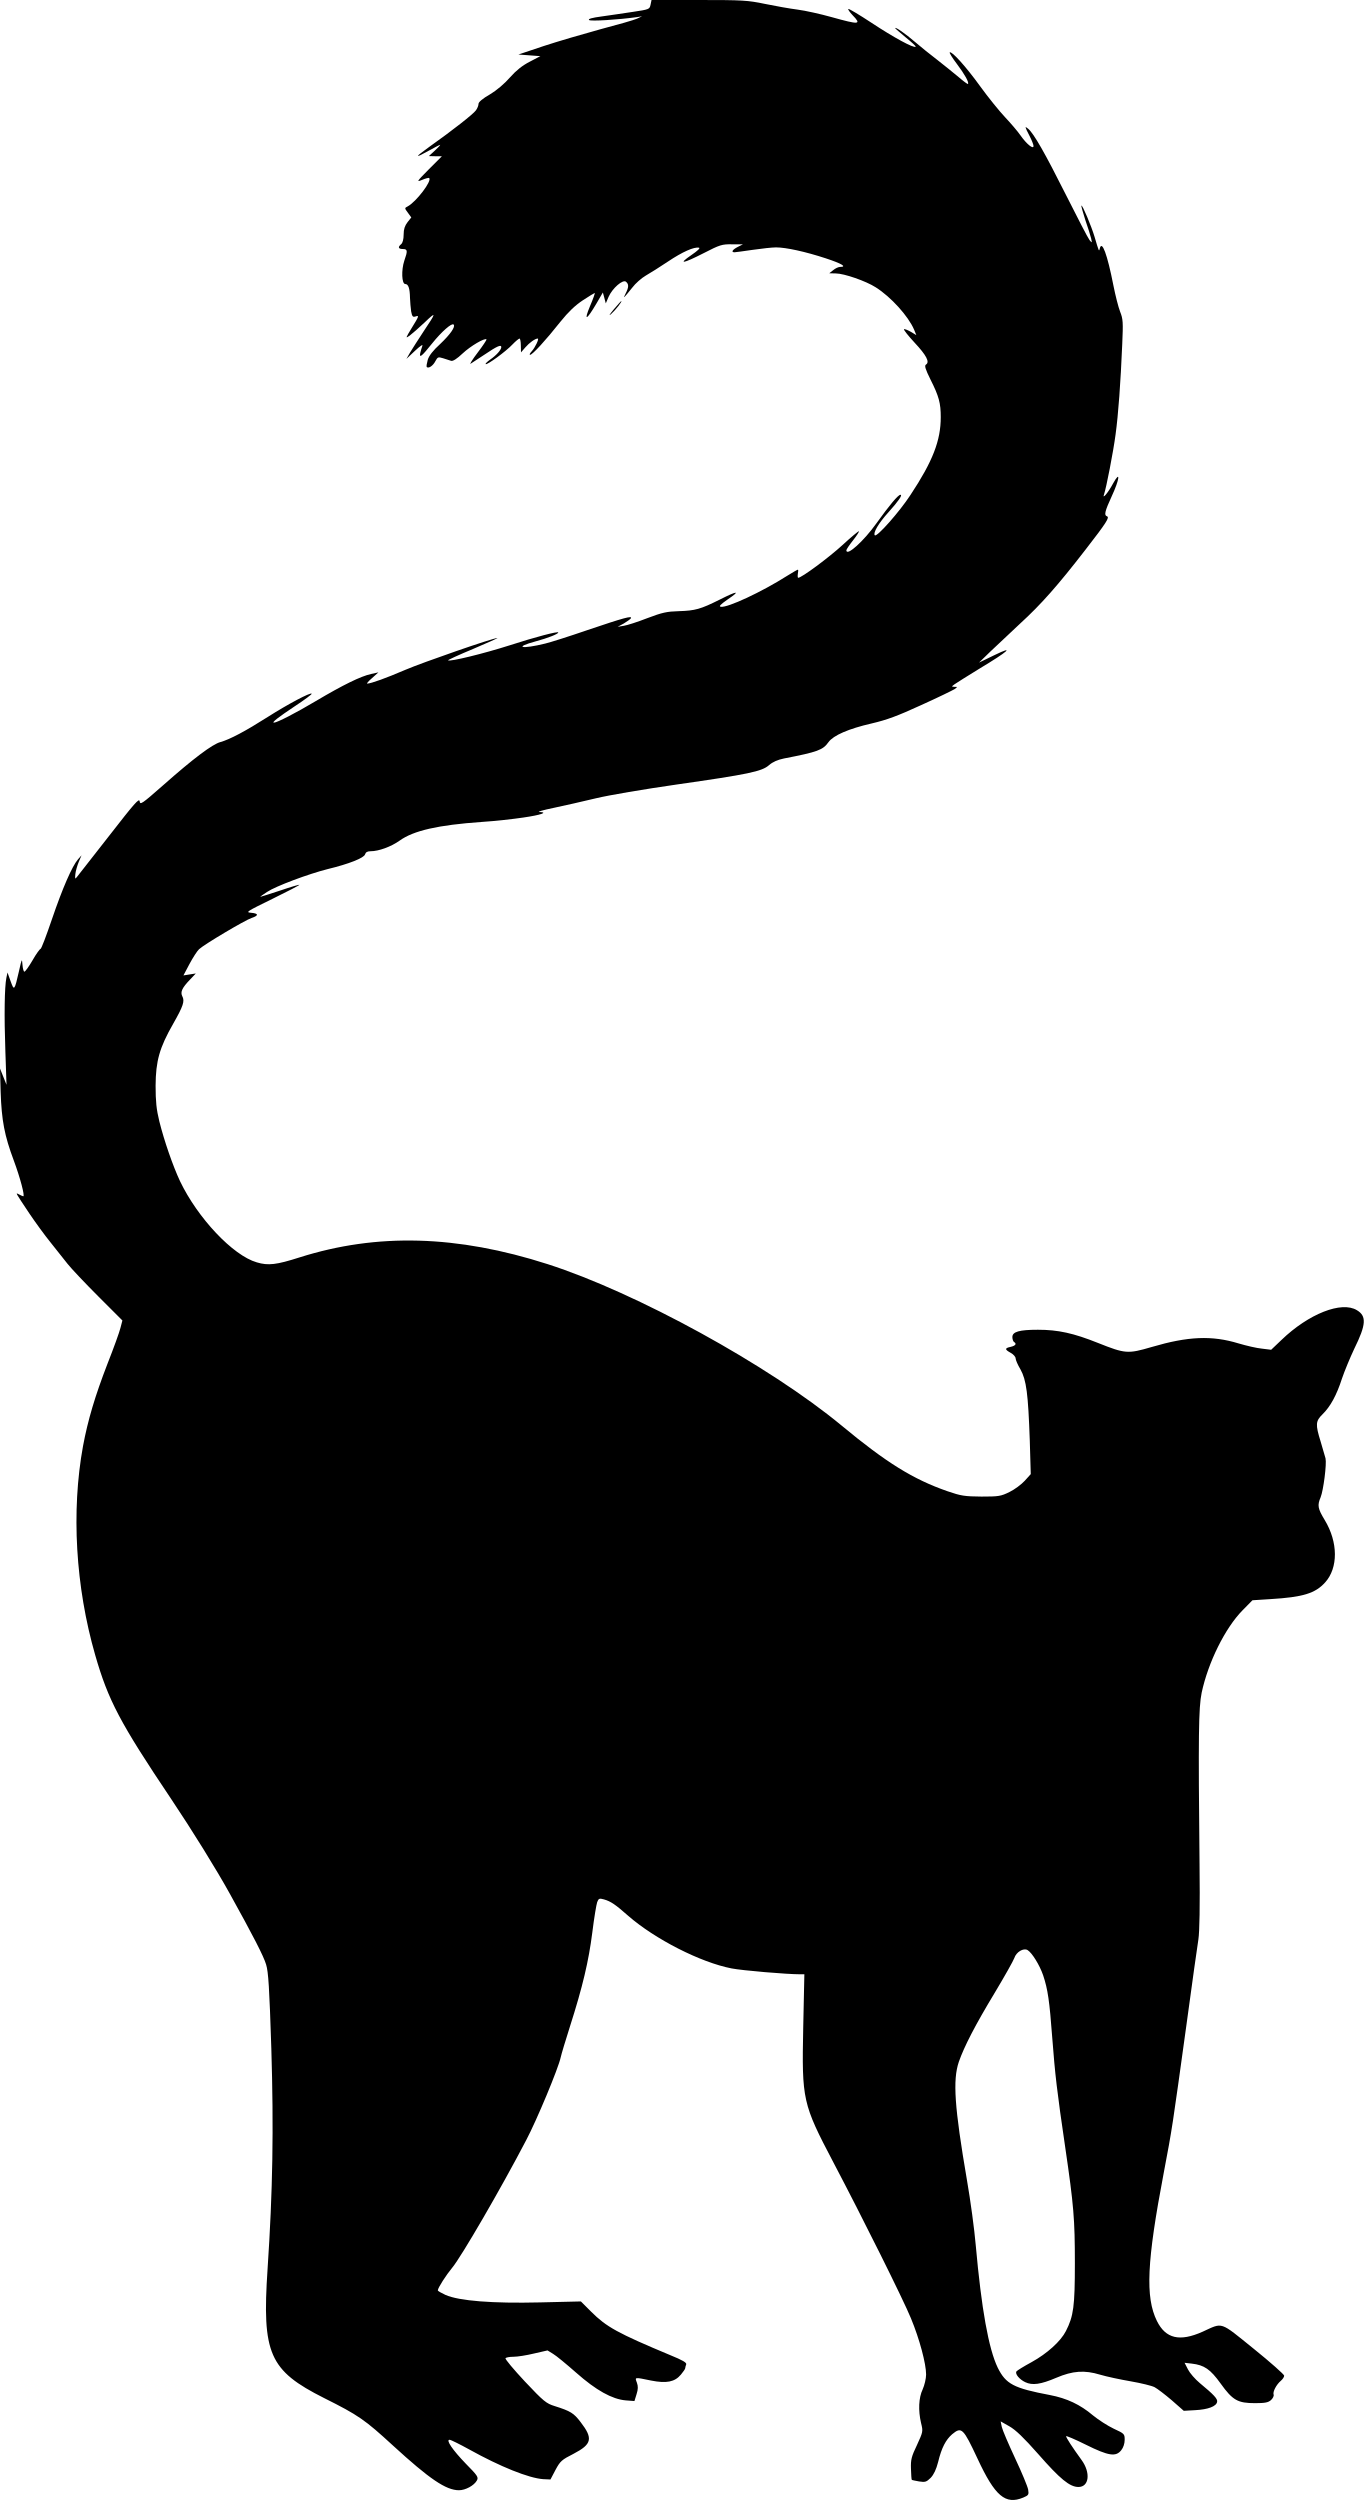
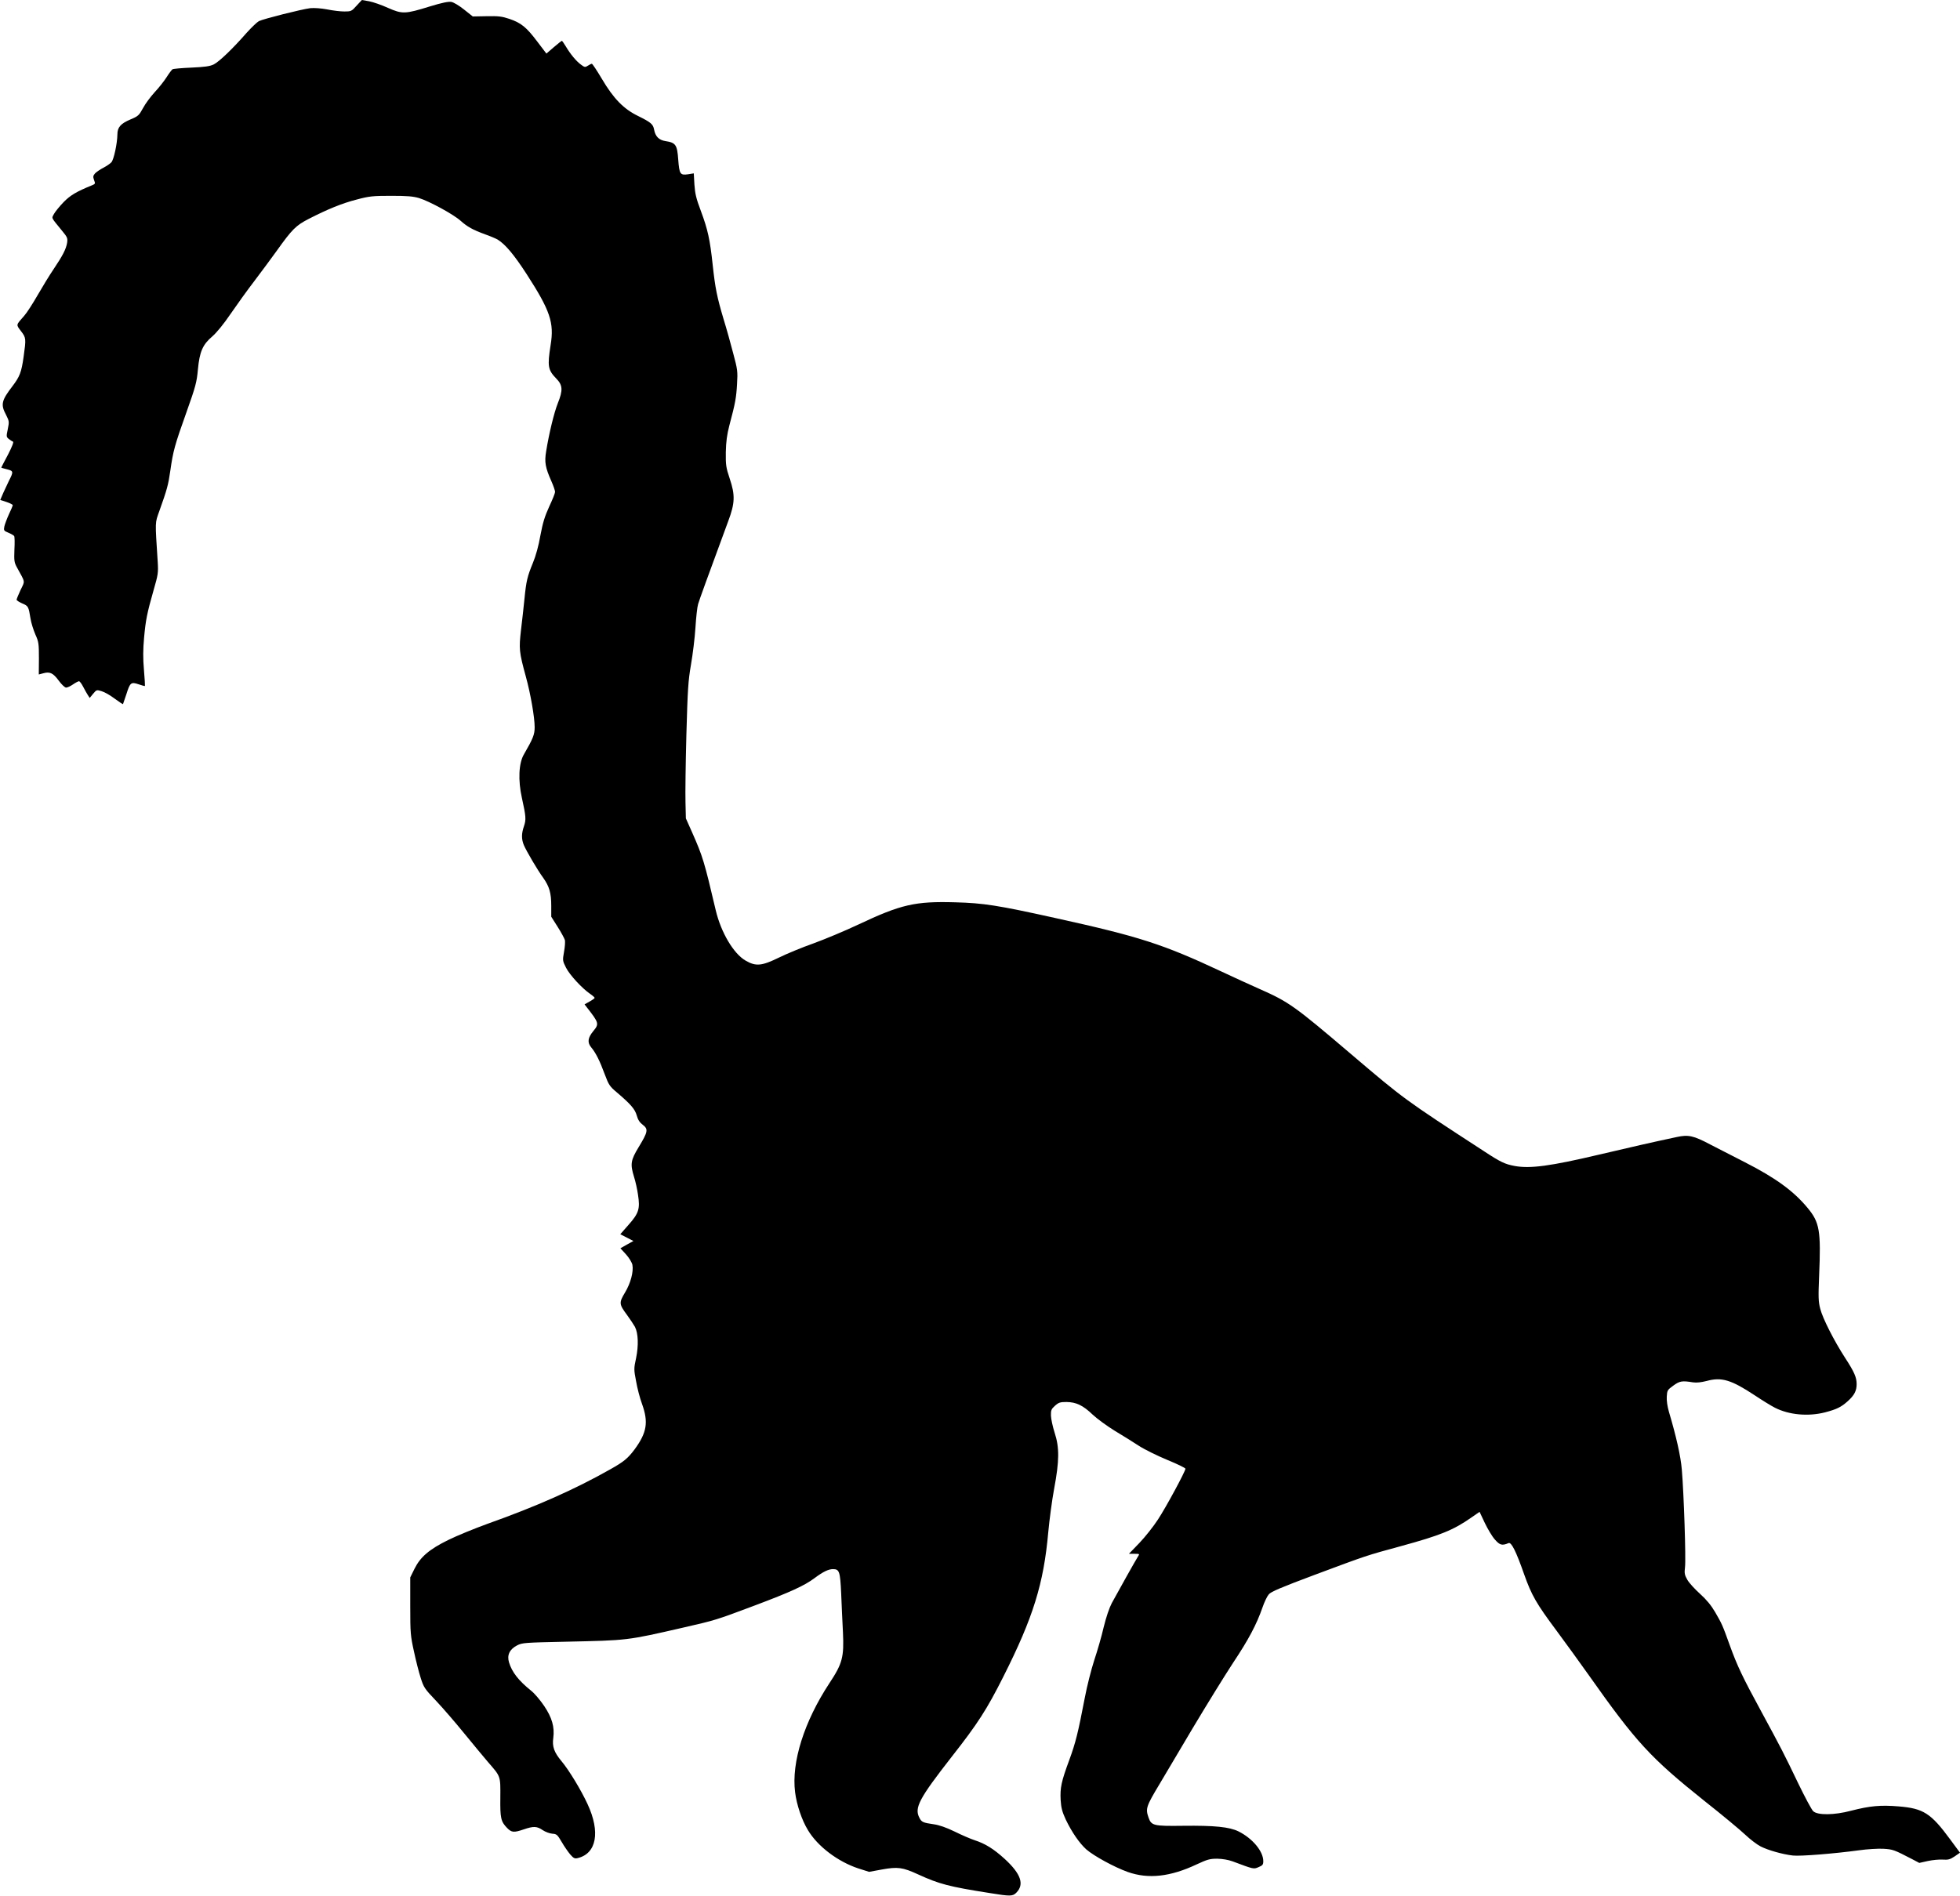
- <svg xmlns="http://www.w3.org/2000/svg" version="1.0" width="838pt" height="1536pt" viewBox="0 0 838 1536" preserveAspectRatio="xMidYMid meet">
-   <g transform="translate(0,1536) scale(0.1,-0.1)" fill="#000000" stroke="none">
-     <path d="M3997 15331 c-6 -28 -8 -29 -109 -44 -57 -9 -143 -21 -191 -28 -60 -8 -85 -15 -78 -22 9 -9 181 2 296 18 l30 5 -32 -15 c-17 -8 -118 -37 -225 -65 -106 -29 -263 -75 -348 -103 l-155 -52 68 -5 67 -5 -65 -34 c-45 -23 -83 -53 -121 -96 -33 -38 -82 -80 -124 -105 -44 -25 -70 -47 -70 -58 0 -10 -7 -28 -16 -40 -16 -23 -145 -124 -286 -224 -92 -66 -93 -74 -2 -23 34 19 65 35 68 35 3 0 -11 -16 -32 -35 l-37 -34 40 -1 40 0 -80 -80 c-76 -77 -78 -80 -41 -65 21 9 41 14 43 11 18 -18 -80 -146 -132 -174 -20 -10 -20 -11 1 -39 l21 -29 -23 -29 c-17 -22 -24 -43 -24 -76 0 -29 -6 -51 -15 -59 -22 -18 -18 -30 10 -30 29 0 31 -10 9 -72 -19 -57 -16 -143 6 -143 19 0 28 -27 29 -85 1 -25 4 -62 7 -83 6 -31 10 -36 25 -32 26 9 25 5 -22 -71 -38 -63 -39 -65 -12 -46 15 11 57 48 92 81 74 71 73 63 -7 -56 -32 -49 -69 -106 -82 -128 l-23 -40 53 50 c31 29 50 42 45 30 -4 -11 -10 -31 -13 -44 -7 -34 9 -21 73 59 57 71 121 128 132 116 13 -13 -20 -60 -82 -119 -45 -41 -69 -72 -77 -98 -6 -22 -9 -41 -6 -44 11 -11 39 8 53 36 14 26 17 27 47 18 18 -6 41 -13 50 -16 11 -3 35 12 71 46 48 45 135 96 146 86 2 -3 -22 -39 -54 -81 -32 -42 -51 -73 -44 -69 8 5 46 30 84 55 80 54 105 65 105 47 -1 -17 -30 -50 -68 -76 -18 -13 -31 -25 -28 -28 7 -8 125 78 165 121 19 20 39 36 43 36 4 0 8 -19 8 -42 l1 -43 27 31 c24 28 60 54 76 54 10 0 -16 -55 -36 -77 -12 -13 -17 -23 -11 -23 14 0 95 88 186 203 49 61 91 101 138 132 38 25 71 45 73 45 3 0 -10 -37 -29 -81 -40 -96 -21 -87 40 17 l39 67 9 -33 9 -34 17 40 c24 54 88 109 107 93 18 -15 18 -33 -2 -72 -18 -36 -14 -32 40 35 20 27 58 60 84 75 26 15 87 53 136 86 88 59 161 92 191 85 9 -2 -9 -19 -47 -45 -86 -59 -53 -54 76 12 99 51 112 55 174 54 l67 0 -32 -16 c-33 -17 -43 -33 -20 -33 6 0 57 7 112 15 55 8 119 15 143 15 61 0 180 -26 305 -67 100 -33 133 -53 88 -53 -10 0 -29 -9 -42 -20 l-24 -19 40 -1 c51 0 186 -47 245 -85 94 -59 201 -178 236 -260 l14 -34 -35 21 c-20 11 -38 18 -41 15 -3 -3 26 -40 65 -82 73 -78 95 -120 70 -135 -10 -7 -4 -27 28 -92 52 -103 63 -145 63 -231 0 -144 -49 -271 -186 -478 -67 -103 -206 -260 -219 -248 -13 14 24 76 83 141 63 70 89 108 74 108 -14 0 -68 -65 -147 -175 -79 -111 -185 -206 -185 -166 0 5 18 32 41 61 22 28 39 54 36 56 -2 2 -48 -36 -101 -85 -84 -77 -251 -201 -272 -201 -3 0 -4 11 -2 25 3 14 3 25 0 25 -3 0 -32 -17 -66 -38 -156 -99 -366 -197 -407 -190 -14 2 -4 13 43 46 80 54 61 54 -50 -2 -118 -59 -151 -68 -251 -71 -73 -2 -102 -8 -194 -43 -59 -23 -124 -44 -145 -47 l-37 -6 37 20 c20 12 40 26 44 32 10 18 -41 4 -266 -72 -113 -39 -230 -76 -260 -83 -146 -36 -198 -24 -57 14 74 20 137 45 137 54 0 9 -142 -28 -299 -79 -160 -51 -368 -102 -378 -92 -2 2 67 34 154 70 87 37 154 67 149 67 -25 1 -457 -149 -567 -196 -116 -50 -210 -84 -233 -84 -5 0 8 15 30 34 l39 35 -45 -10 c-64 -14 -172 -67 -339 -166 -126 -75 -239 -133 -258 -133 -16 0 28 34 127 100 61 40 108 75 105 78 -8 9 -144 -63 -270 -143 -138 -88 -233 -138 -290 -154 -50 -13 -169 -103 -352 -265 -132 -116 -142 -123 -145 -99 -3 21 -31 -11 -188 -213 -102 -131 -191 -245 -198 -253 -11 -14 -12 -11 -9 19 2 19 12 53 21 75 l17 40 -22 -25 c-36 -42 -95 -177 -160 -368 -34 -100 -65 -182 -70 -182 -4 0 -27 -31 -49 -70 -22 -38 -45 -70 -50 -70 -5 0 -10 19 -12 43 -3 40 -4 38 -21 -38 -28 -123 -30 -125 -52 -63 l-19 53 -7 -34 c-11 -55 -14 -229 -6 -451 l7 -205 -20 50 -20 50 4 -145 c6 -174 23 -266 81 -421 39 -105 69 -219 58 -219 -2 0 -14 5 -25 11 -25 13 -27 18 62 -116 37 -55 96 -136 131 -179 35 -44 82 -103 104 -131 22 -28 107 -118 188 -199 l149 -149 -12 -46 c-6 -25 -42 -125 -80 -221 -76 -197 -120 -344 -150 -505 -73 -399 -46 -864 75 -1284 80 -278 152 -415 466 -883 130 -194 278 -433 361 -583 143 -258 208 -384 223 -435 14 -45 20 -143 32 -515 15 -495 9 -874 -23 -1355 -35 -522 10 -624 348 -794 210 -105 249 -132 423 -292 224 -205 325 -274 405 -274 40 0 93 29 110 60 11 20 4 30 -68 103 -82 85 -124 147 -100 147 8 0 62 -27 122 -60 189 -105 365 -176 454 -182 l44 -2 31 59 c29 54 38 62 111 99 113 59 121 94 43 195 -42 55 -61 67 -159 98 -52 16 -68 29 -183 151 -69 74 -123 138 -119 143 3 5 25 9 49 9 24 0 81 9 126 20 l83 19 34 -21 c19 -11 82 -63 141 -115 123 -109 222 -164 306 -171 l53 -4 13 42 c10 31 10 49 2 71 -13 35 -16 34 87 13 95 -19 146 -9 184 37 14 17 26 34 26 39 0 5 3 15 6 23 4 11 -22 26 -98 57 -323 135 -392 173 -486 267 l-63 63 -252 -6 c-290 -7 -496 9 -580 46 -26 12 -47 24 -47 28 0 15 51 94 89 140 55 66 298 484 454 783 65 123 198 442 212 509 4 19 30 105 57 190 78 244 115 402 137 576 11 89 25 173 30 187 9 23 13 25 42 17 42 -12 71 -32 149 -101 164 -143 444 -286 635 -323 67 -13 338 -36 422 -36 l25 0 -7 -327 c-9 -446 -4 -468 185 -828 180 -342 431 -846 477 -959 53 -128 93 -279 93 -345 0 -25 -10 -66 -21 -91 -25 -52 -28 -130 -10 -207 13 -52 12 -54 -25 -135 -34 -71 -39 -90 -37 -146 1 -35 3 -66 5 -68 2 -2 23 -6 45 -10 38 -6 45 -3 71 22 19 20 34 51 46 98 21 87 47 136 86 170 58 48 68 38 156 -150 107 -230 171 -285 281 -239 33 14 35 18 30 49 -3 18 -39 105 -80 192 -41 88 -78 174 -82 193 l-7 34 53 -30 c39 -22 88 -69 179 -172 134 -153 193 -201 246 -201 66 0 76 88 19 166 -56 77 -95 137 -95 146 0 4 55 -19 121 -52 141 -70 185 -76 218 -34 13 16 21 41 21 64 0 36 -2 38 -67 68 -38 18 -95 55 -128 82 -78 66 -160 105 -265 125 -222 42 -270 67 -320 168 -56 116 -100 361 -135 752 -8 94 -32 274 -54 400 -77 451 -88 614 -50 727 33 94 99 223 221 425 60 100 114 196 120 213 12 37 56 63 81 49 27 -16 74 -91 96 -155 29 -87 39 -157 56 -384 17 -224 29 -328 80 -675 52 -354 59 -441 59 -710 0 -266 -8 -325 -55 -417 -32 -63 -115 -138 -211 -191 -48 -26 -90 -52 -93 -57 -10 -15 18 -49 54 -66 44 -21 95 -14 191 27 101 43 173 48 269 19 40 -12 125 -30 189 -41 63 -11 129 -27 146 -36 17 -9 64 -45 105 -80 l74 -65 71 4 c78 4 129 23 134 51 4 18 -19 43 -106 115 -29 24 -62 62 -73 84 l-21 41 44 -5 c77 -9 114 -34 178 -123 74 -103 105 -120 211 -120 62 0 81 4 98 19 12 11 19 26 16 34 -6 17 17 61 44 84 12 10 21 24 21 32 0 7 -84 82 -187 165 -212 171 -187 163 -314 105 -141 -63 -227 -43 -281 66 -72 146 -62 364 42 910 53 279 52 275 141 920 33 245 66 477 72 515 7 46 10 202 7 460 -8 797 -6 962 13 1055 40 187 144 397 251 506 l61 62 110 7 c200 12 276 35 337 103 80 89 80 246 -3 383 -43 71 -46 90 -25 140 17 42 38 205 30 239 -4 14 -17 60 -30 103 -33 106 -31 126 12 168 47 46 86 116 119 219 16 47 50 129 76 184 73 148 76 200 16 236 -94 58 -297 -22 -464 -183 l-63 -60 -57 7 c-32 3 -96 18 -143 32 -164 50 -310 44 -534 -22 -147 -43 -162 -42 -330 25 -150 60 -245 81 -369 81 -114 0 -157 -12 -157 -45 0 -13 5 -27 10 -30 18 -11 10 -23 -20 -30 -38 -8 -38 -16 0 -37 17 -9 30 -25 30 -34 0 -9 13 -40 30 -68 36 -65 47 -148 57 -437 l6 -206 -37 -41 c-21 -23 -63 -54 -94 -69 -53 -26 -66 -28 -172 -28 -103 1 -125 4 -209 33 -210 73 -375 175 -651 404 -446 369 -1260 816 -1805 991 -557 179 -1049 192 -1523 42 -144 -46 -194 -52 -264 -31 -147 42 -364 273 -472 499 -44 94 -97 247 -127 367 -18 74 -23 122 -23 220 1 152 24 233 108 380 62 109 72 139 56 169 -13 26 -2 51 48 103 l35 37 -38 -6 -38 -6 37 70 c21 39 47 80 59 91 32 30 283 179 323 192 45 15 43 28 -4 32 -35 3 -26 8 131 85 92 45 167 84 167 87 0 2 -53 -13 -117 -35 -64 -21 -120 -39 -123 -39 -3 0 16 14 41 30 54 36 256 111 371 140 133 32 225 69 231 91 4 13 14 19 34 19 50 0 126 28 178 65 86 62 236 96 505 115 80 5 195 18 255 27 110 16 155 32 99 34 -16 1 23 12 86 25 63 13 180 40 260 59 83 20 297 56 498 85 441 63 523 80 567 119 23 20 53 33 92 41 207 40 239 52 273 100 30 42 125 83 265 115 94 22 159 46 305 113 102 46 194 91 205 98 19 14 19 14 0 14 -20 1 -20 1 0 16 11 8 80 51 153 96 178 107 220 145 92 83 l-95 -46 70 68 c39 37 122 115 184 173 128 117 232 235 402 455 128 165 148 197 130 203 -19 6 -12 33 29 122 49 105 56 165 9 80 -31 -58 -68 -101 -56 -68 14 40 57 262 71 368 17 124 31 317 41 555 6 135 5 155 -13 200 -11 28 -29 100 -41 160 -38 194 -71 282 -84 228 -5 -21 -5 -19 -32 72 -19 64 -75 198 -81 192 -2 -2 9 -41 24 -88 16 -46 32 -97 36 -114 6 -29 6 -29 -10 -10 -9 11 -74 137 -146 280 -127 253 -197 376 -231 404 -22 18 -22 15 8 -43 14 -27 25 -55 25 -63 0 -23 -43 12 -80 65 -18 26 -61 76 -95 112 -34 36 -103 121 -153 190 -88 122 -176 219 -187 208 -3 -3 17 -35 45 -72 46 -61 76 -114 67 -122 -2 -2 -28 17 -58 43 -30 25 -88 72 -129 104 -41 31 -104 82 -139 112 -58 50 -121 94 -121 84 0 -2 29 -27 65 -57 36 -29 64 -55 61 -57 -11 -11 -137 58 -270 146 -76 50 -141 89 -144 86 -3 -3 9 -20 26 -38 57 -59 43 -60 -129 -12 -68 19 -162 40 -209 46 -47 6 -137 22 -200 35 -106 22 -137 24 -406 24 l-291 0 -6 -29z" />
-     <path d="M3770 13458 c-25 -30 -32 -42 -16 -28 28 25 71 80 63 80 -2 0 -23 -24 -47 -52z" />
+ <svg xmlns="http://www.w3.org/2000/svg" version="1.0" width="1536pt" height="1486pt" viewBox="0 0 1536 1486" preserveAspectRatio="xMidYMid meet">
+   <g transform="translate(0,1486) scale(0.1,-0.1)" fill="#000000" stroke="none">
+     <path d="M2794 14815 c-38 -43 -43 -45 -95 -45 -30 0 -90 7 -134 16 -48 9 -101 13 -133 10 -67 -8 -368 -84 -404 -102 -14 -8 -57 -49 -95 -91 -110 -126 -216 -227 -258 -248 -31 -15 -71 -20 -175 -25 -74 -3 -141 -9 -148 -13 -7 -5 -28 -33 -47 -63 -19 -30 -61 -83 -93 -117 -32 -35 -73 -90 -91 -124 -31 -57 -38 -64 -98 -89 -78 -33 -103 -62 -103 -118 -1 -71 -28 -197 -47 -218 -10 -11 -38 -30 -63 -43 -25 -13 -54 -33 -65 -44 -16 -19 -17 -26 -8 -52 11 -28 10 -31 -15 -41 -123 -50 -172 -79 -225 -134 -31 -32 -64 -73 -74 -91 -19 -37 -27 -21 65 -134 40 -48 43 -57 38 -92 -8 -49 -34 -100 -106 -207 -32 -47 -88 -139 -126 -205 -38 -66 -84 -138 -104 -160 -66 -75 -65 -68 -26 -120 41 -53 41 -59 21 -202 -17 -121 -30 -155 -88 -231 -85 -111 -93 -143 -50 -223 25 -50 26 -54 14 -113 -12 -57 -12 -61 8 -77 12 -10 27 -19 33 -21 7 -3 -8 -41 -40 -103 -29 -54 -52 -99 -52 -100 0 -2 21 -8 46 -14 50 -13 51 -18 13 -92 -10 -20 -29 -62 -43 -92 l-24 -56 49 -16 c27 -9 49 -20 49 -25 0 -4 -13 -36 -30 -71 -16 -35 -32 -79 -36 -96 -6 -31 -4 -34 32 -49 22 -9 42 -21 45 -26 4 -6 5 -53 2 -106 -3 -88 -2 -101 21 -142 66 -121 63 -100 27 -175 -17 -37 -31 -71 -31 -76 0 -6 20 -18 44 -29 48 -20 50 -25 65 -118 5 -34 23 -90 38 -125 26 -58 28 -71 28 -188 l-1 -126 34 9 c52 15 78 3 122 -57 22 -30 48 -55 58 -55 10 0 34 11 54 25 20 14 42 25 47 25 6 0 20 -19 32 -42 12 -24 29 -53 37 -66 l15 -23 27 33 c26 31 28 32 66 20 22 -6 68 -32 102 -58 35 -26 64 -45 66 -43 1 2 13 37 26 76 29 93 37 99 96 79 26 -9 48 -15 50 -13 1 1 -2 58 -8 127 -8 90 -7 160 1 250 13 142 23 192 75 375 35 120 37 137 32 220 -21 329 -22 301 13 400 60 168 70 204 86 317 22 154 34 198 126 456 72 202 81 236 90 336 13 139 37 195 114 260 33 29 89 97 141 174 48 70 132 187 188 260 55 73 134 179 174 235 122 171 151 199 249 250 150 77 265 124 379 153 97 26 126 29 269 29 127 0 173 -4 220 -18 81 -25 270 -128 325 -178 53 -47 94 -70 192 -106 40 -14 84 -33 98 -41 60 -37 128 -118 226 -269 186 -288 218 -382 189 -558 -26 -166 -21 -195 44 -262 51 -52 54 -91 12 -195 -29 -73 -69 -238 -91 -376 -14 -84 -7 -126 41 -234 16 -36 29 -74 29 -84 0 -10 -21 -62 -46 -115 -35 -77 -50 -125 -69 -226 -14 -81 -36 -161 -59 -216 -43 -105 -52 -140 -66 -282 -6 -60 -18 -170 -27 -243 -17 -148 -15 -172 38 -366 37 -134 69 -319 69 -396 0 -58 -12 -88 -84 -213 -41 -69 -47 -203 -16 -342 32 -145 34 -169 16 -222 -20 -58 -20 -100 -1 -147 20 -47 109 -199 152 -257 48 -68 63 -119 63 -218 l0 -87 50 -79 c28 -44 53 -91 57 -104 3 -13 0 -55 -7 -93 -12 -67 -11 -70 16 -124 29 -57 126 -162 189 -205 19 -13 35 -27 35 -31 0 -4 -18 -17 -40 -29 l-39 -22 20 -26 c93 -119 95 -127 49 -183 -44 -53 -49 -90 -16 -129 34 -41 65 -101 106 -212 30 -81 39 -94 94 -140 109 -93 142 -131 156 -181 9 -33 23 -55 47 -73 45 -34 41 -55 -32 -175 -63 -104 -67 -133 -36 -234 11 -34 25 -97 31 -140 17 -110 6 -145 -75 -236 l-64 -73 51 -26 52 -27 -51 -28 -51 -29 44 -48 c25 -28 46 -63 50 -82 10 -54 -14 -144 -58 -217 -48 -80 -47 -91 16 -176 24 -33 52 -75 62 -93 26 -51 29 -146 9 -244 -18 -83 -18 -90 0 -183 9 -53 30 -133 46 -176 52 -144 39 -226 -59 -359 -52 -69 -83 -95 -190 -155 -277 -157 -580 -291 -962 -427 -102 -37 -239 -93 -306 -126 -151 -74 -220 -134 -266 -227 l-33 -67 0 -225 c0 -211 2 -233 29 -355 15 -71 39 -165 53 -208 23 -73 30 -85 121 -180 53 -56 153 -172 222 -257 69 -84 152 -185 185 -223 100 -115 97 -107 96 -276 -2 -163 4 -189 52 -239 36 -37 53 -39 132 -12 76 26 103 25 148 -6 21 -14 54 -26 75 -28 34 -2 40 -7 74 -65 20 -35 51 -79 67 -98 26 -30 36 -34 59 -28 147 36 178 204 77 422 -52 113 -147 269 -205 338 -57 68 -74 114 -64 182 11 86 -10 159 -72 251 -31 46 -77 100 -103 120 -98 79 -149 145 -172 221 -17 57 4 102 63 133 41 21 58 22 383 29 489 11 472 8 925 112 248 57 246 56 555 172 279 105 389 155 469 215 67 50 109 70 144 70 50 0 56 -19 64 -189 3 -86 10 -224 14 -307 9 -194 -4 -244 -106 -398 -198 -301 -299 -620 -269 -855 12 -97 52 -217 100 -296 76 -128 235 -248 395 -301 l85 -27 98 18 c126 23 164 18 286 -38 166 -76 242 -96 560 -146 165 -27 181 -26 210 3 64 65 36 147 -91 264 -87 79 -152 120 -239 148 -27 9 -96 38 -152 66 -68 33 -123 52 -166 58 -84 12 -95 17 -112 51 -41 78 -2 151 254 479 204 260 273 367 404 627 234 464 316 729 352 1133 9 96 29 249 46 340 41 218 42 323 4 439 -15 47 -28 107 -29 134 -1 43 3 52 32 78 28 25 40 29 90 29 76 -1 129 -26 205 -99 34 -32 112 -89 172 -126 61 -36 146 -90 191 -119 45 -29 145 -78 222 -110 78 -32 142 -63 142 -69 0 -20 -153 -304 -216 -399 -35 -54 -100 -136 -145 -183 l-82 -85 43 0 c42 0 42 0 27 -23 -15 -23 -146 -256 -204 -363 -20 -38 -44 -109 -64 -190 -16 -71 -50 -187 -74 -259 -23 -71 -57 -204 -74 -295 -53 -275 -71 -349 -122 -488 -62 -168 -72 -216 -67 -312 4 -62 12 -92 40 -153 48 -100 107 -185 161 -234 60 -52 219 -139 325 -177 161 -57 334 -38 541 60 82 38 102 44 160 44 41 -1 86 -8 121 -21 166 -62 164 -62 203 -45 32 13 37 20 37 47 0 77 -84 178 -194 233 -71 35 -188 47 -434 44 -231 -3 -249 1 -271 64 -25 71 -19 88 86 263 33 55 149 251 258 435 110 184 253 416 318 515 122 183 184 300 231 435 14 41 36 87 49 102 17 21 95 54 362 154 413 154 398 149 673 224 311 85 412 126 552 224 l65 45 41 -87 c23 -48 58 -107 79 -130 39 -45 57 -49 107 -28 22 10 59 -64 122 -244 59 -166 95 -229 256 -445 69 -93 182 -249 250 -345 372 -527 483 -648 907 -987 137 -108 280 -227 319 -264 39 -37 94 -79 122 -93 59 -30 173 -62 252 -71 58 -7 328 15 519 41 63 9 148 14 190 12 77 -5 82 -7 229 -83 l53 -28 67 15 c37 8 90 13 117 11 42 -3 57 1 93 25 l42 29 -76 103 c-152 207 -211 244 -404 260 -143 12 -226 4 -374 -34 -132 -35 -261 -36 -296 -4 -13 12 -65 110 -117 217 -115 240 -135 278 -291 566 -145 267 -187 354 -247 520 -57 159 -61 166 -114 258 -31 53 -68 98 -118 143 -40 36 -85 85 -99 109 -22 39 -25 51 -19 101 8 60 -9 578 -25 764 -9 107 -44 261 -101 453 -12 41 -19 88 -17 119 3 49 5 53 52 87 50 36 68 39 154 25 28 -4 64 0 107 11 117 32 192 9 377 -113 60 -40 130 -83 158 -97 110 -56 260 -70 393 -36 91 24 126 41 178 88 51 46 69 81 69 133 0 53 -18 95 -91 207 -86 133 -175 308 -194 383 -15 56 -16 91 -9 260 15 352 4 418 -90 531 -109 132 -250 235 -491 358 -88 45 -211 108 -273 140 -130 69 -171 78 -262 58 -202 -43 -345 -76 -605 -137 -385 -91 -543 -112 -664 -90 -76 14 -111 30 -240 115 -626 407 -627 408 -1043 762 -444 378 -487 409 -718 511 -74 33 -208 94 -297 136 -461 216 -645 275 -1308 421 -447 99 -558 116 -778 122 -316 9 -425 -16 -762 -175 -104 -49 -262 -115 -350 -147 -88 -31 -209 -81 -270 -111 -135 -66 -181 -71 -262 -24 -94 54 -193 221 -234 395 -90 384 -102 422 -185 610 l-49 110 -3 125 c-2 69 1 307 7 530 10 359 14 421 36 550 14 80 30 210 35 290 5 80 14 163 21 185 10 34 70 200 236 650 53 141 55 204 12 332 -30 90 -32 107 -31 209 2 84 9 136 28 210 47 176 54 217 60 324 6 98 4 114 -30 240 -19 74 -53 196 -76 270 -51 172 -65 240 -85 425 -21 197 -38 275 -92 420 -37 98 -46 136 -51 208 l-5 88 -44 -7 c-63 -9 -69 0 -78 116 -8 115 -20 132 -100 144 -51 8 -79 36 -89 90 -8 43 -25 57 -126 107 -113 55 -192 136 -284 292 -38 64 -73 117 -78 117 -5 0 -19 -7 -31 -15 -21 -14 -26 -13 -55 9 -37 27 -83 83 -119 144 -14 23 -27 42 -30 42 -3 0 -31 -23 -63 -50 l-58 -50 -73 96 c-83 110 -124 144 -217 176 -57 19 -84 23 -177 21 l-110 -2 -68 54 c-37 30 -82 57 -100 60 -22 4 -72 -6 -167 -35 -196 -61 -217 -61 -329 -12 -50 23 -117 46 -148 52 -31 5 -57 10 -57 10 -1 0 -19 -21 -42 -45z" />
  </g>
</svg>
